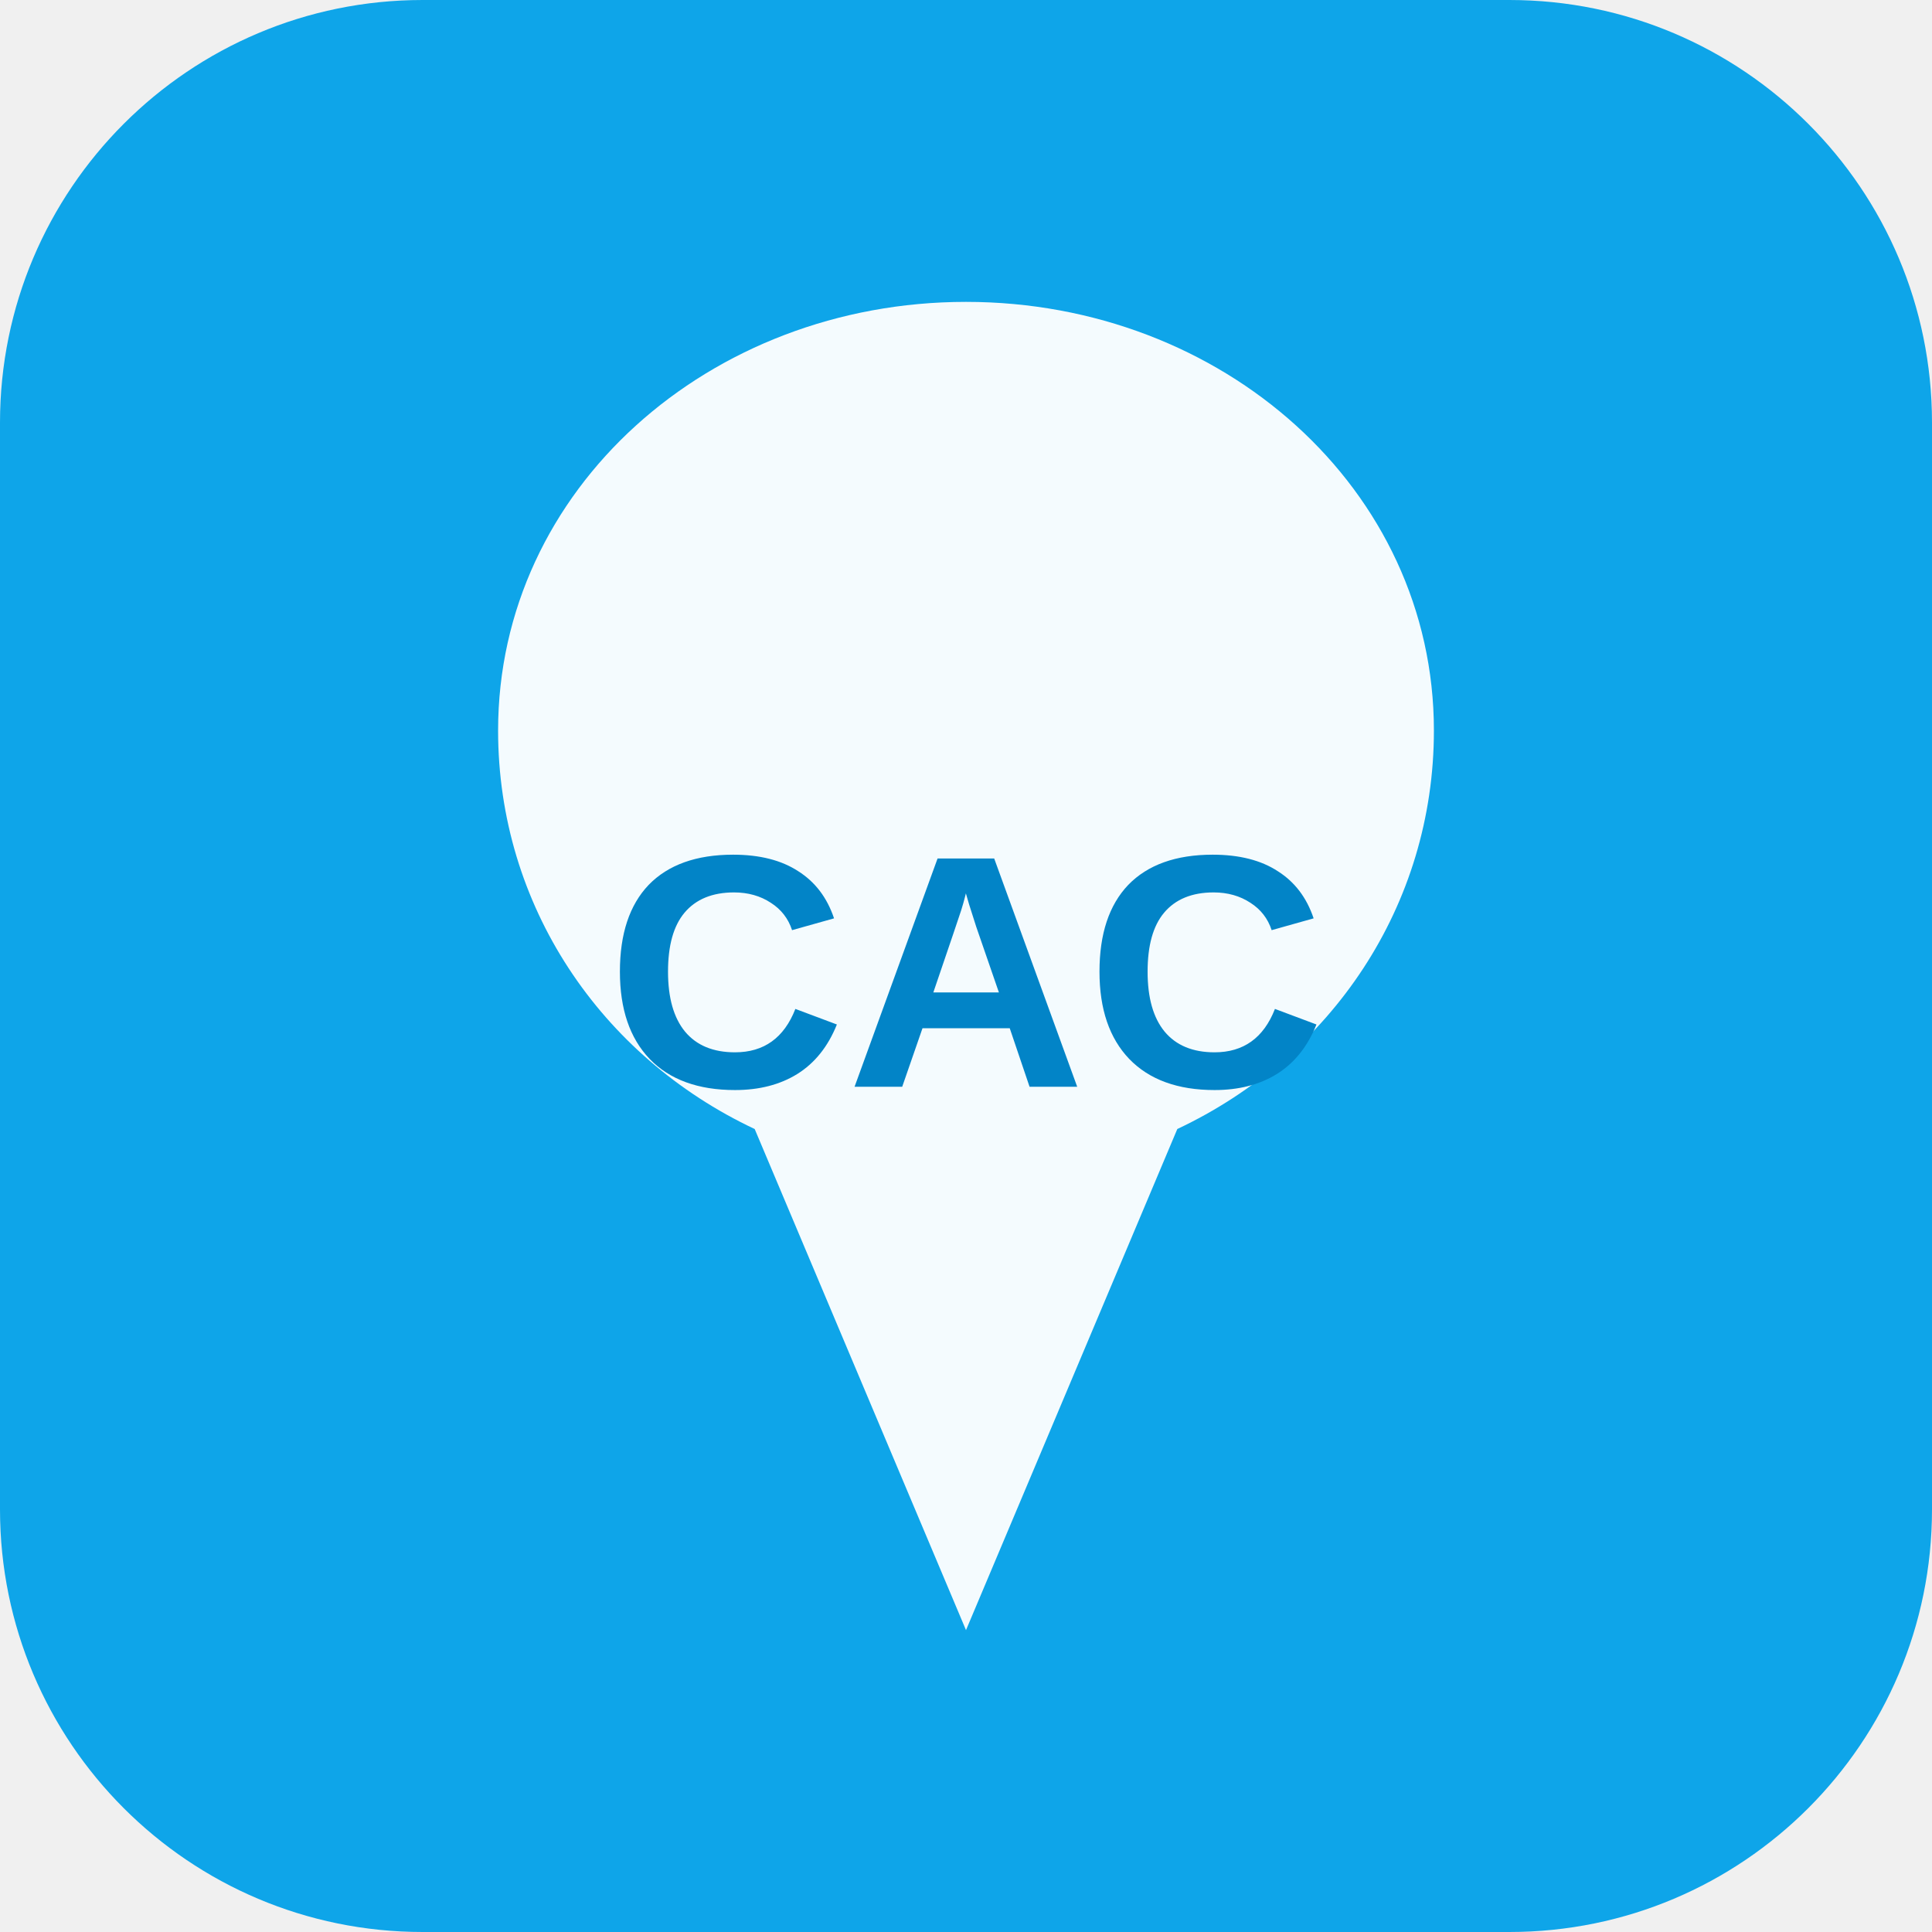
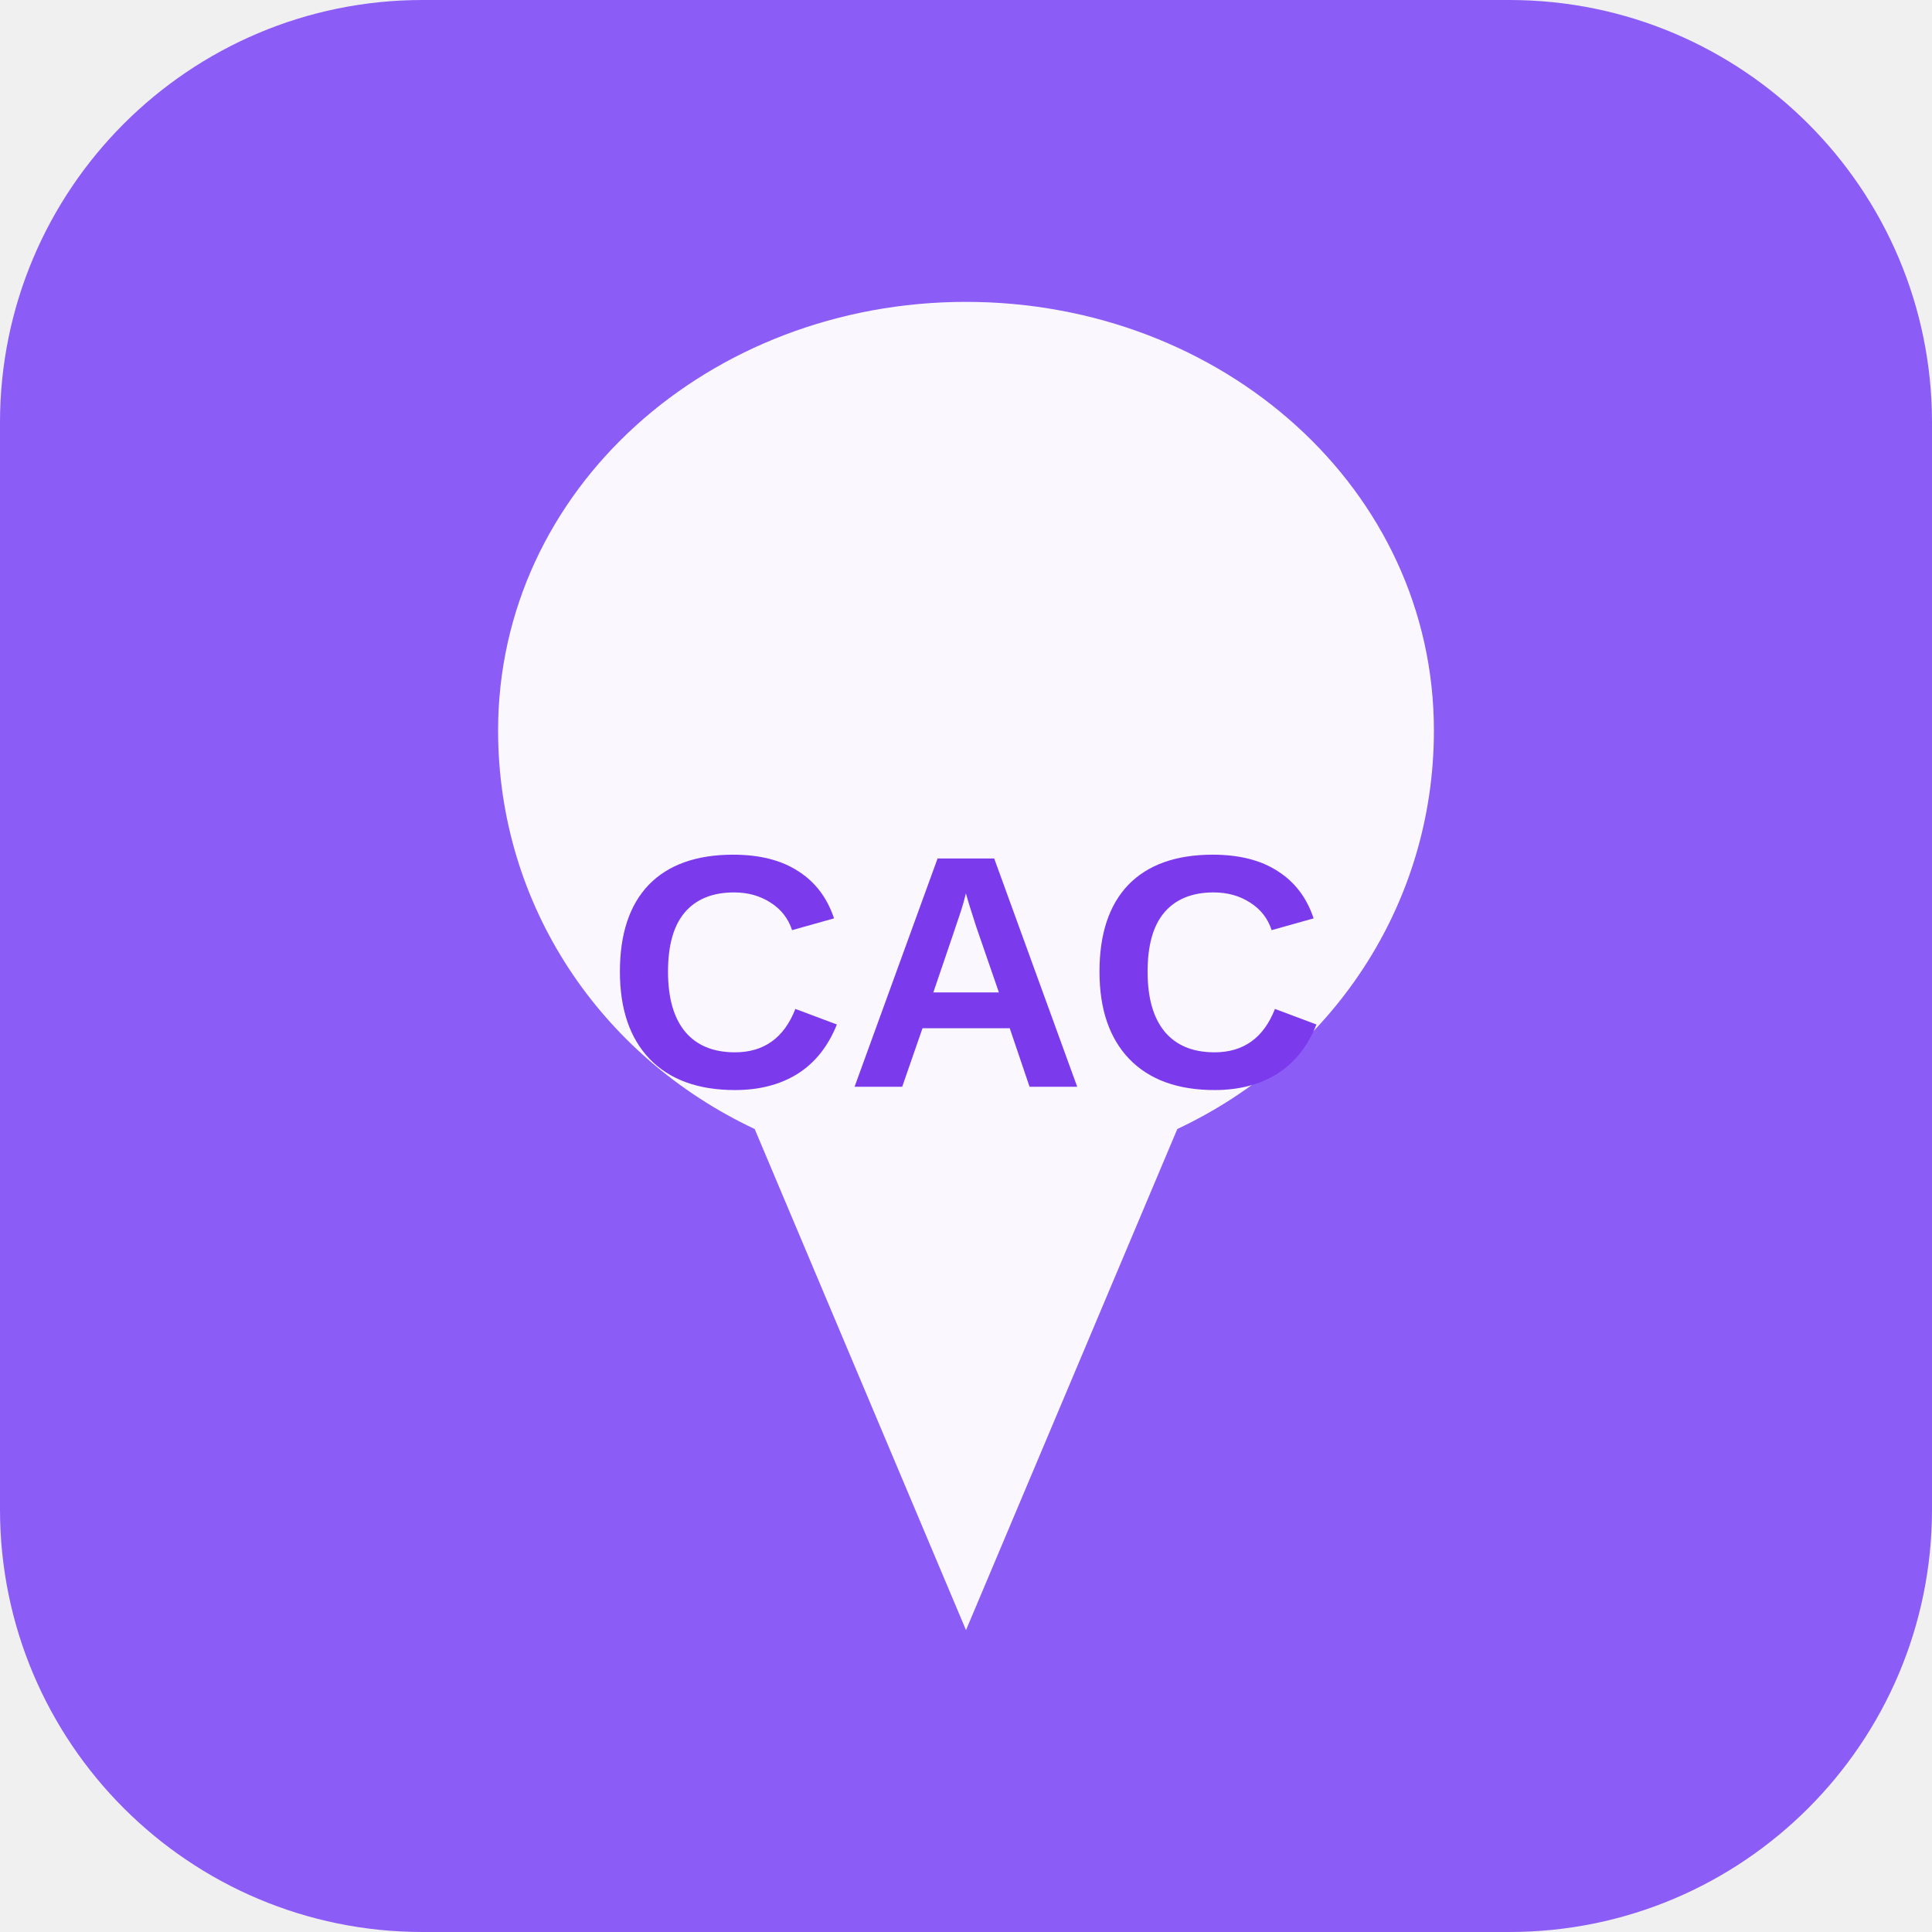
<svg xmlns="http://www.w3.org/2000/svg" viewBox="0 0 64 64" role="img" aria-label="CAC Nigeria">
-   <rect width="64" height="64" rx="14" fill="#0ea5e9" />
+   <rect width="64" height="64" rx="14" fill="#8B5CF6" />
  <path d="M32 10c-8.5 0-15.5 6.2-15.5 14.2 0 5.8 3.4 10.8 8.5 13.2L32 54l7-16.6c5.1-2.4 8.5-7.4 8.5-13.2C47.5 16.2 40.5 10 32 10z" fill="#fff" opacity=".95" />
-   <text x="32" y="36" text-anchor="middle" font-family="Arial,sans-serif" font-size="11" font-weight="700" fill="#0284c7">CAC</text>
+   <text x="32" y="36" text-anchor="middle" font-family="Arial,sans-serif" font-size="11" font-weight="700" fill="#7C3AED">CAC</text>
</svg>
